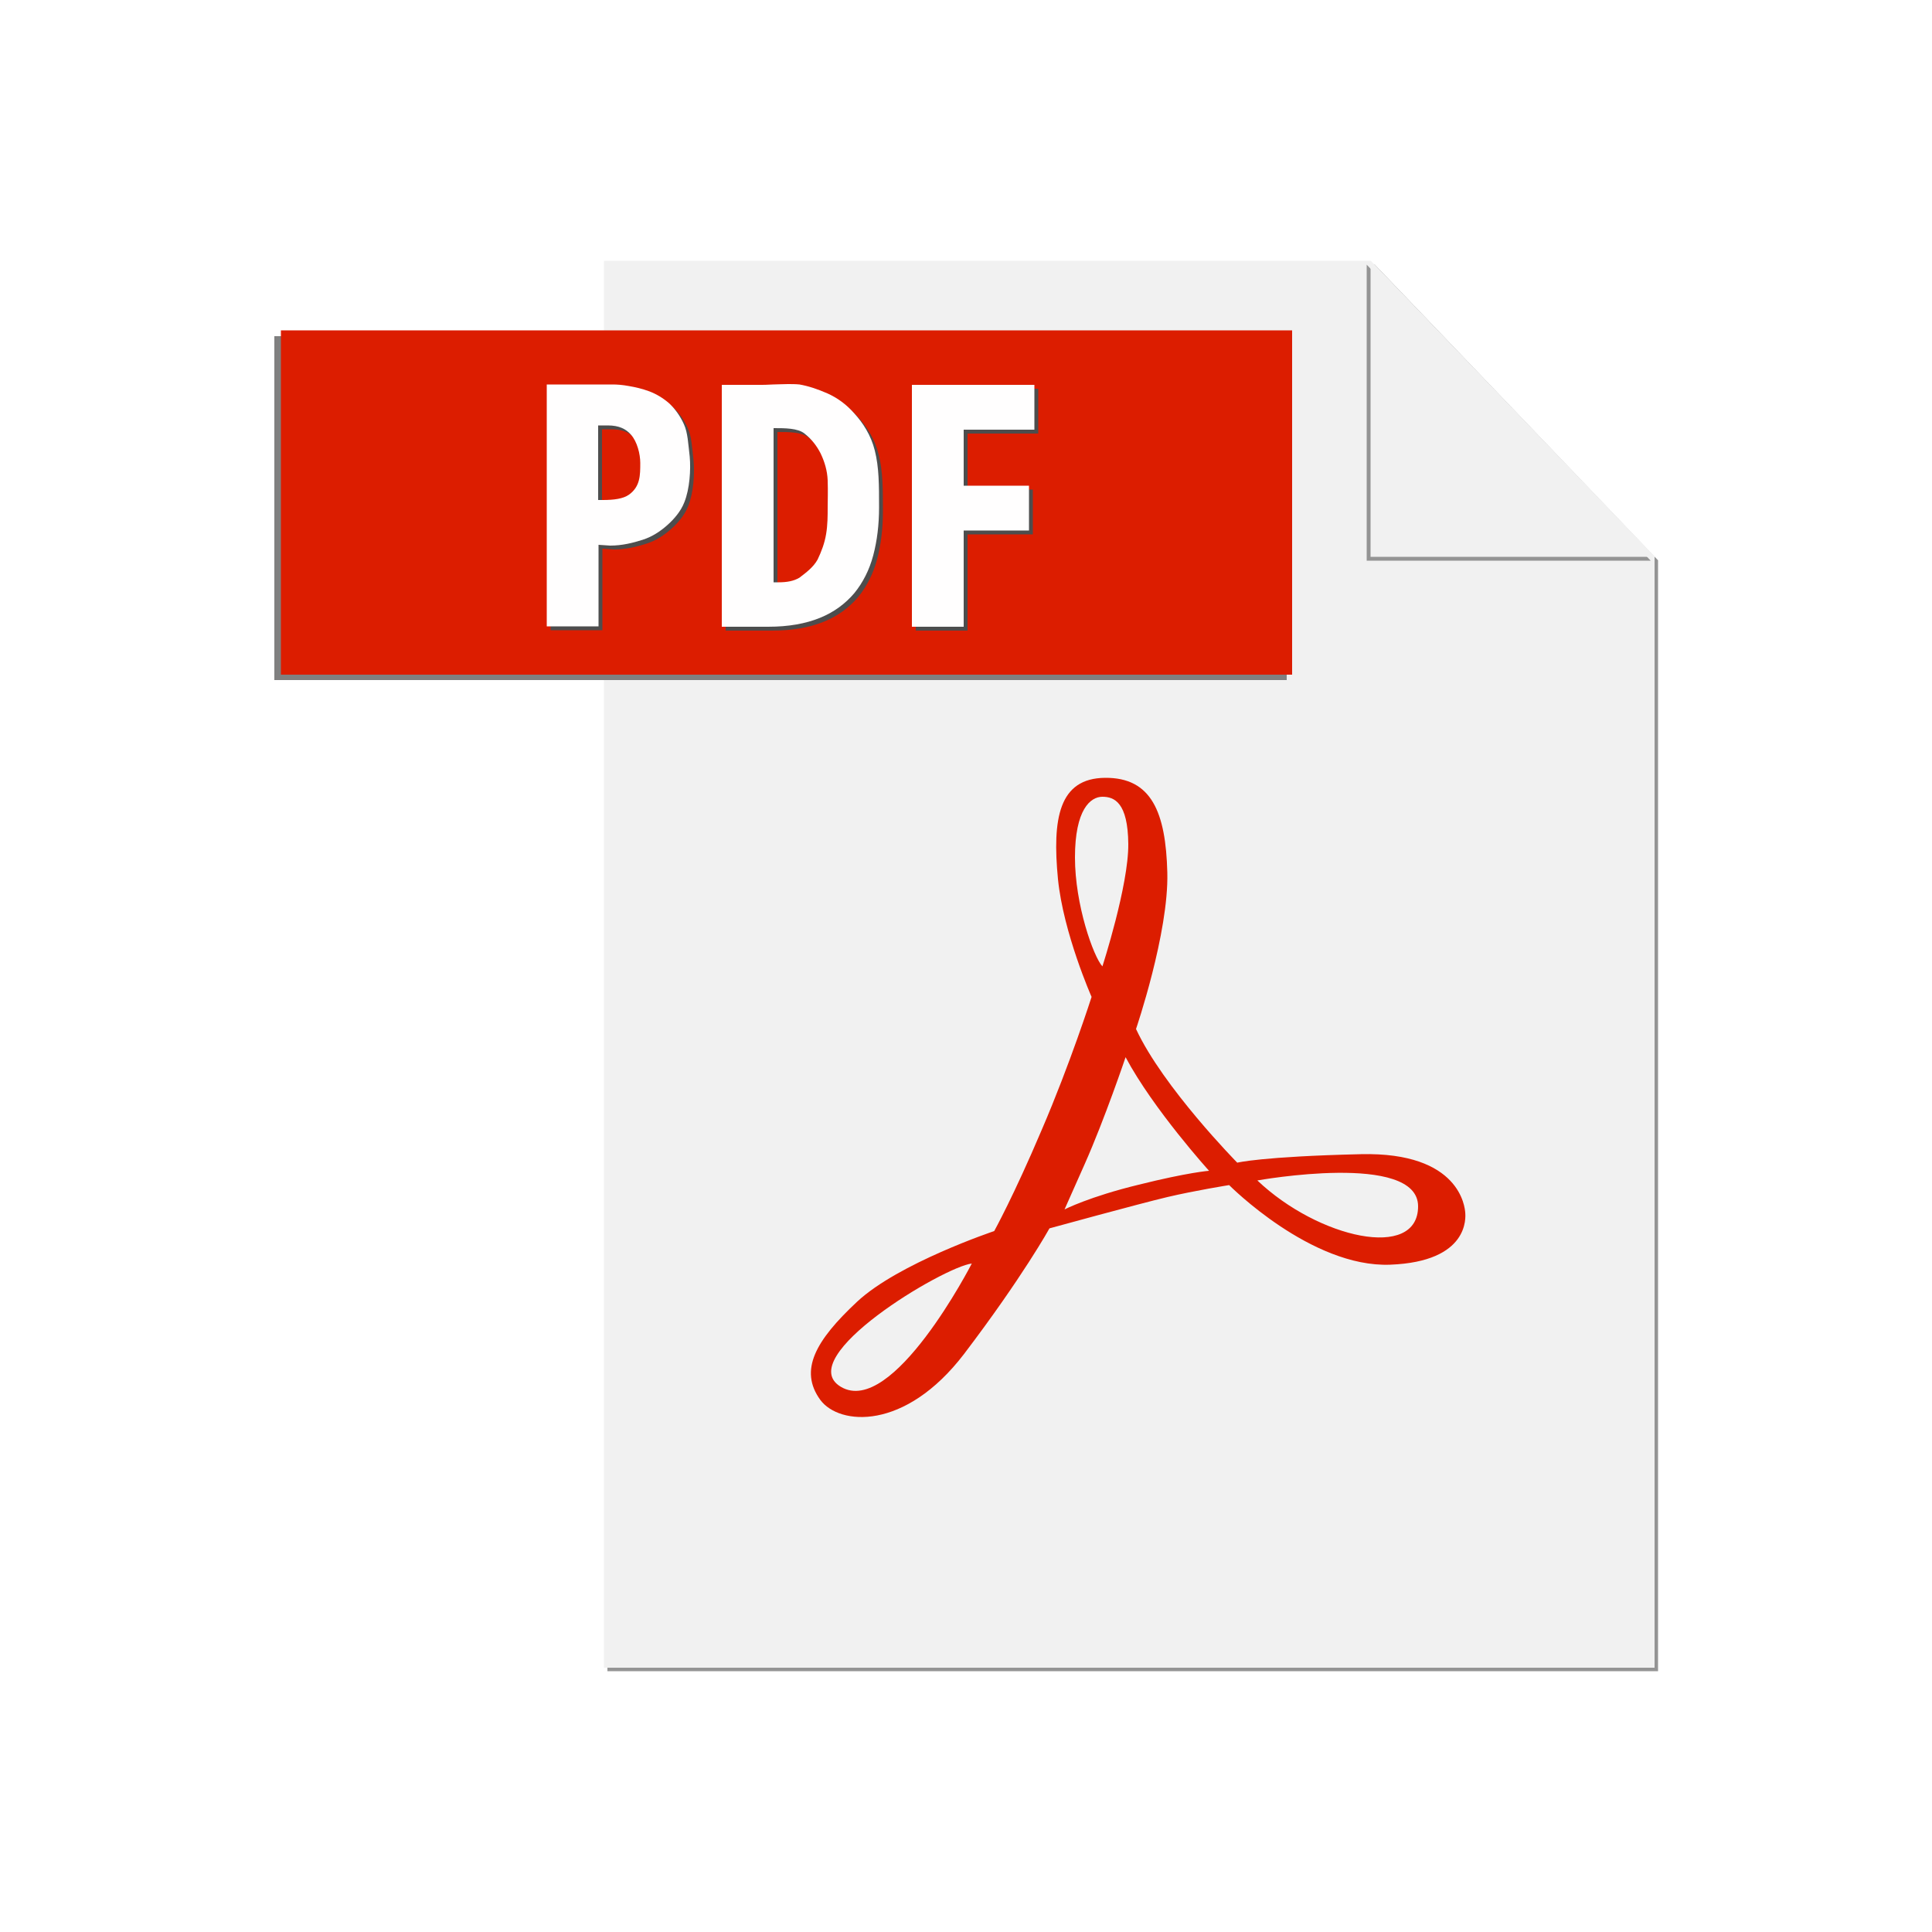
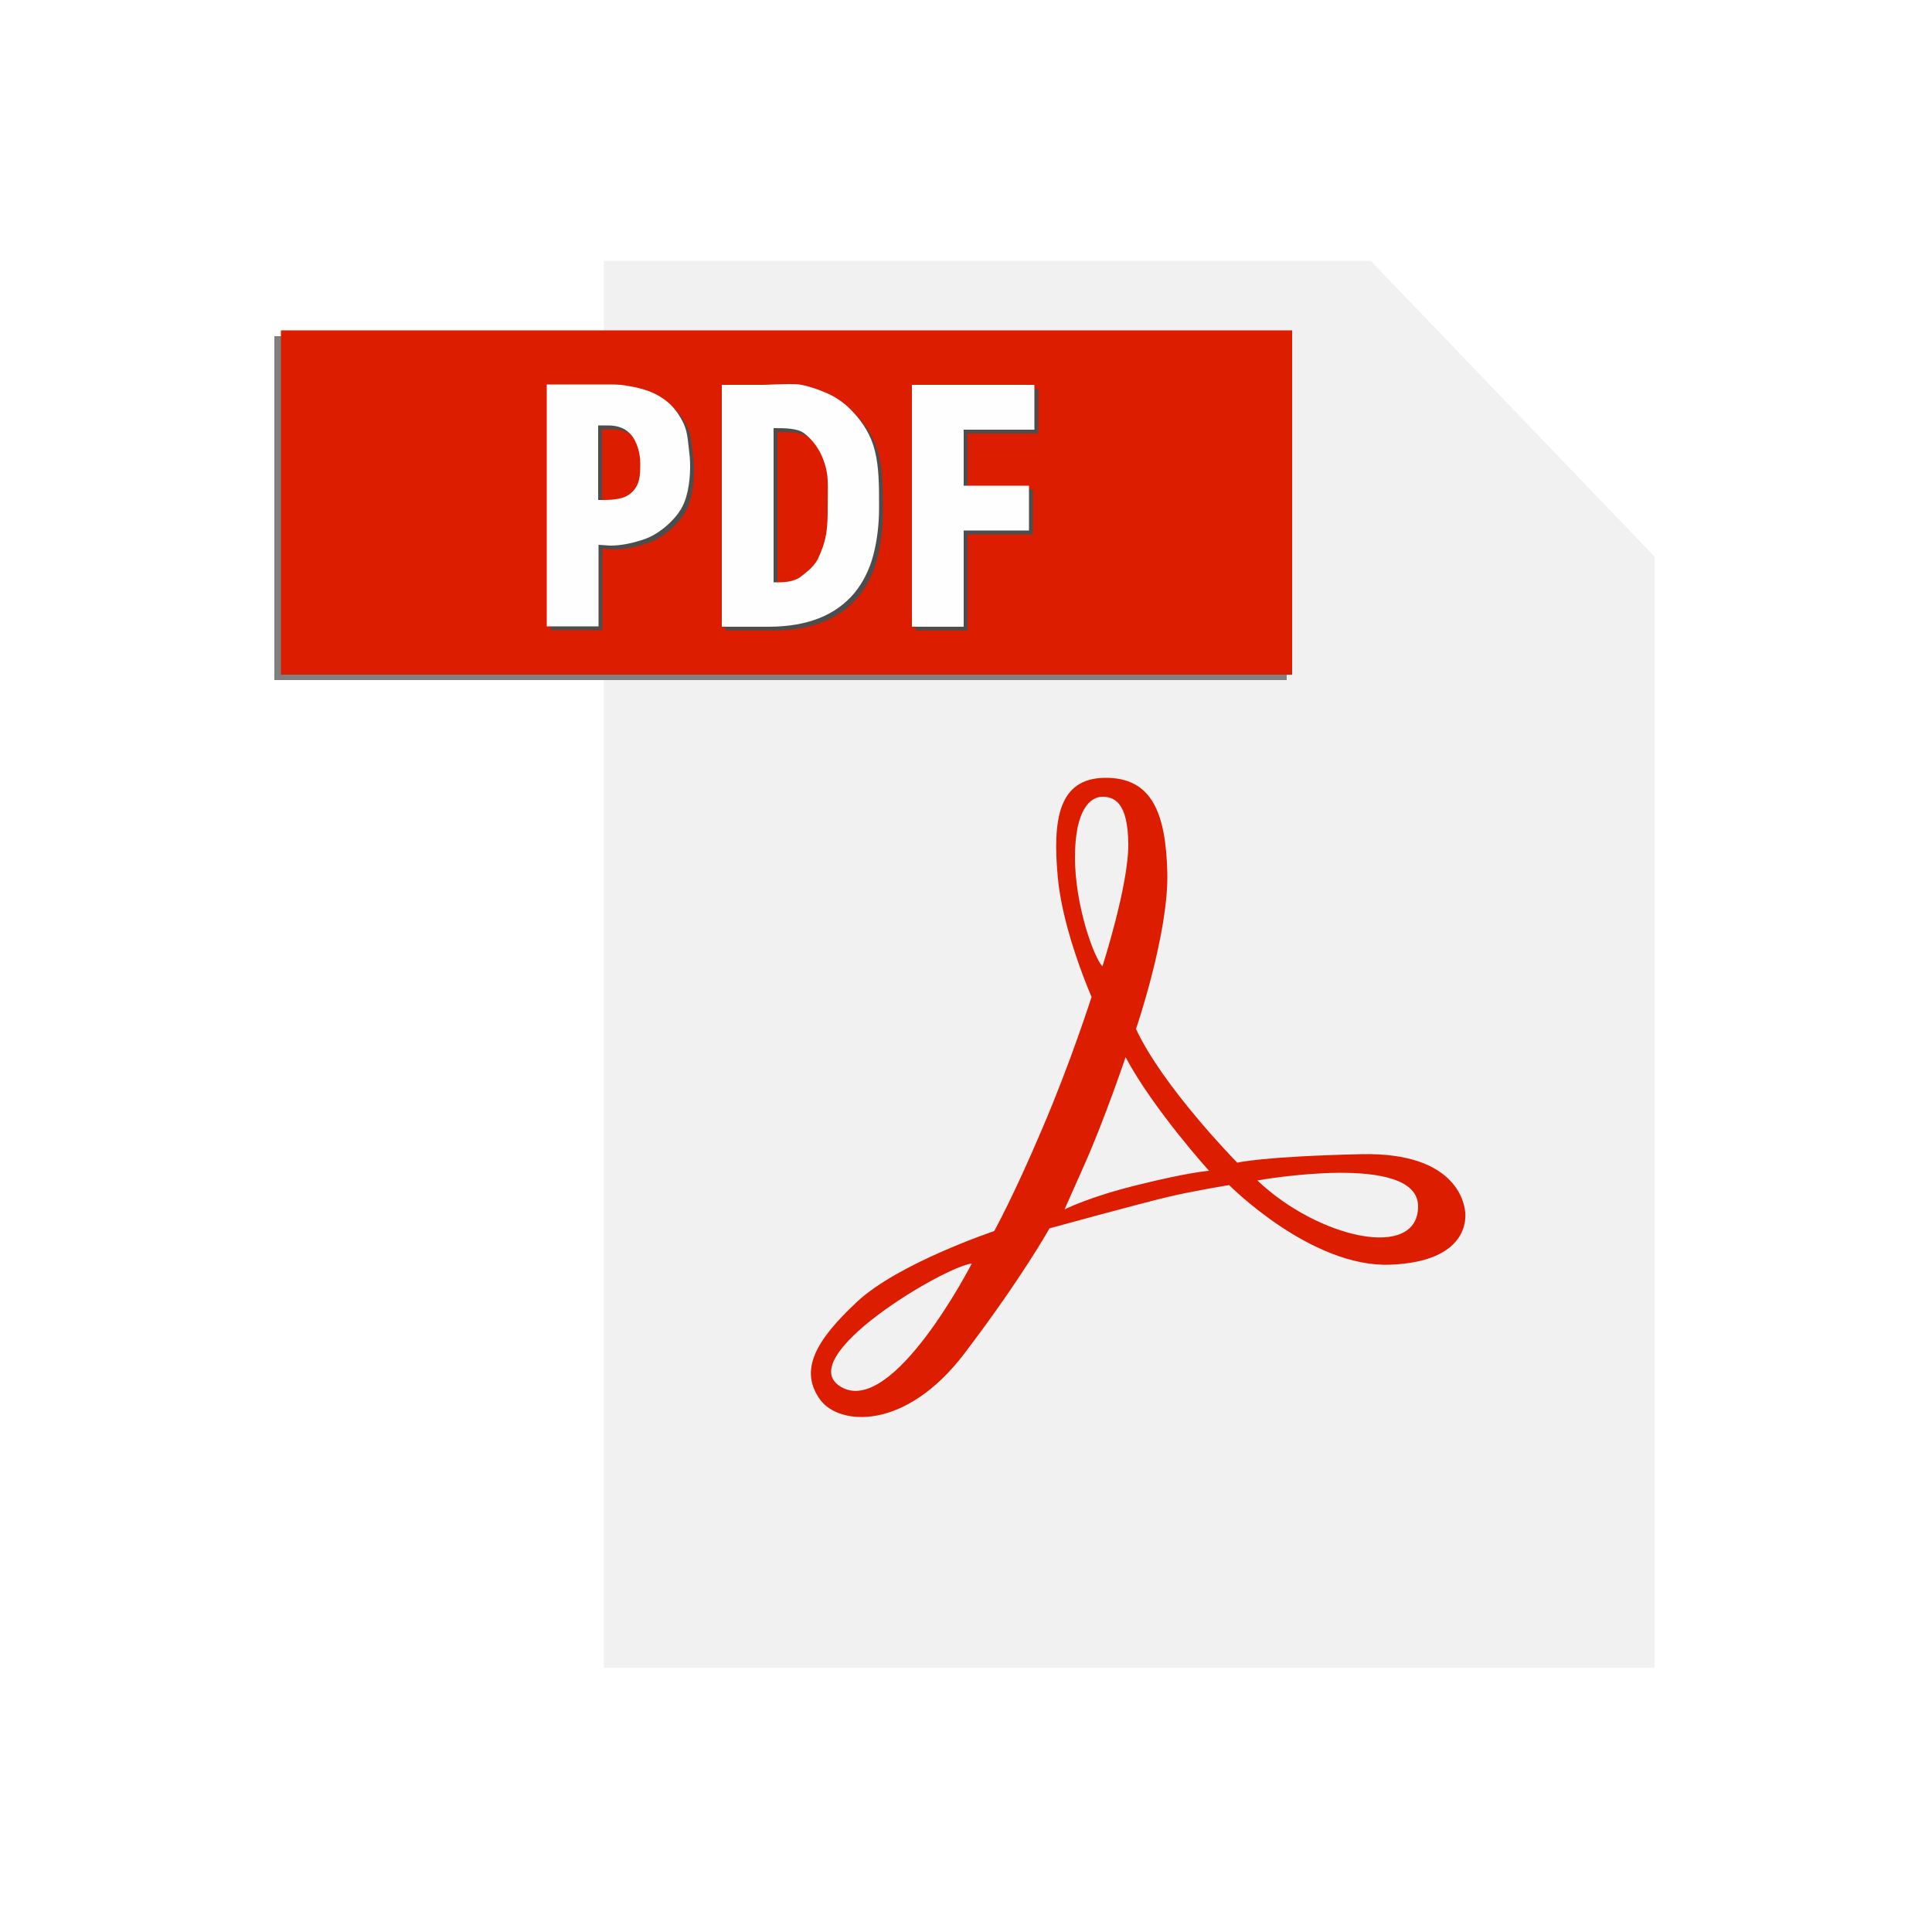
<svg xmlns="http://www.w3.org/2000/svg" lang="en-GB" viewBox="0 0 500 500">
  <defs>
    <style>

  .st0 {
    fill: #949494;
+     display: none;
  }
  
  .st1 {
    fill: #F1F1F1;
  }
  
  .st2 {
    fill: #808080;
  }
  
  .st3 {
    fill: #DC1D00;
  }
  
  .st4 {
    fill: #4D4D4D;
  }
  
  .st5 {
    fill: #FFFEFE;
  }

  </style>
  </defs>
  <polyline class="st0" points="355.7,68.4 355.6,68.4 428.2,144.1 428.2,431.6 157.2,431.6 157.2,432.5 429.1,432.5 429.1,145 355.7,68.4" />
  <polyline class="st1" points="354.7,67.5 156.3,67.5 156.3,431.6 428.2,431.6 428.2,144.1 354.7,67.5" />
  <polygon class="st2" points="154.3,87 71,87 71,176 154.3,176 333,176 333,87" />
  <rect x="72.7" y="85.5" class="st3" width="261.7" height="89.1" />
  <path class="st4" d="M157,130.4c-0.4,0-0.8,0-1.2,0v-19.3h2.5c2.9,0,4.7,0.9,6,2.4c1.6,1.8,2.4,5,2.4,7.3 c0,3.2,0,6.1-2.9,8.2C162.3,130.1,159.8,130.4,157,130.4 M159.5,100.5c-0.1,0-0.3,0-0.4,0c-1.3,0-2.2,0-2.7,0h-13.9v62.6h13.4V142 l3,0.2c3.1,0,5.9-0.7,8.4-1.5c2.5-0.8,4.6-2.2,6.4-3.8c1.8-1.6,3.5-3.6,4.4-5.9c1.4-3.5,1.7-8.4,1.4-11.8 c-0.4-3.4-0.5-6.2-1.5-8.4c-1-2.2-2.3-4-3.8-5.4c-1.6-1.4-3.3-2.4-5.1-3.1c-1.9-0.7-3.6-1.1-5.4-1.4 C162.1,100.6,160.7,100.5,159.5,100.5" />
  <path class="st4" d="M202.5,151.7c-0.4,0-0.8,0-1.3,0v-39.9c0.1,0,0.1,0,0.2,0c2.7,0,6.1,0,7.8,1.4 c1.8,1.4,3.2,3.2,4.2,5.2c1,2.1,1.7,4.4,1.8,6.9c0.1,2.9,0,5.2,0,7.2c0,1.9,0,4.3-0.4,6.7c-0.4,2.4-1.2,4.5-2.2,6.6 c-1.1,2-3,3.4-4.7,4.7C206.4,151.4,204.6,151.7,202.5,151.7 M204.9,100.4c-1.4,0-2.9,0.1-3.8,0.1c-1.7,0.1-2.7,0.1-3.1,0.1h-10.2 v62.6h12c5.3,0,9.7-0.8,13.4-2.3c3.7-1.5,6.6-3.7,8.9-6.4c2.2-2.7,3.9-6,4.9-9.8c1-3.8,1.5-7.9,1.5-12.4c0-5.8,0-10.3-1.1-14.7 c-1-4-3.1-7.2-5.3-9.6c-2.1-2.4-4.5-4.1-7-5.2c-2.5-1.1-4.9-1.9-7.2-2.3C206.9,100.4,205.9,100.4,204.9,100.4" />
  <polyline class="st4" points="268.7,100.6 237,100.6 237,163.2 250.4,163.2 250.4,138.3 267.3,138.3 267.3,126.7 250.4,126.7 250.4,112.2 268.7,112.2 268.7,100.6" />
  <path class="st3" d="M379.2,313.8c-0.1-1.2-1.2-15.7-27-15.1c-25.7,0.6-32,2.2-32,2.2S301,281.4,294,266.3 c0,0,8.5-24.9,8.1-40.5c-0.4-15.6-4.1-24.6-16.1-24.5c-12,0.1-13.7,10.6-12.2,26.2c1.4,14,8.7,30.5,8.7,30.5s-5.5,17.2-12.9,34.4 c-7.3,17.2-12.3,26.2-12.3,26.2s-24.8,8.3-35.5,18.3c-10.7,10-15.1,17.7-9.5,25.4c4.9,6.6,21.9,8.1,37.2-11.9 c15.2-20,22.1-32.5,22.1-32.5s23.3-6.4,30.5-8.1c7.2-1.7,16-3.1,16-3.1s21.2,21.4,41.7,20.6C380.3,326.5,379.3,315,379.2,313.8z M217.6,358.9c-12.7-7.6,26.7-31.1,33.9-31.9C251.5,327,231,366.9,217.6,358.9z M278.2,221.9c0-12.4,4-15.7,7.1-15.7 s6.6,1.5,6.7,12.2c0.1,10.7-6.7,31.7-6.7,31.7C283,247.6,278.2,234.2,278.2,221.9z M294.7,306.6c-12.8,3.1-19.2,6.4-19.2,6.4 s0,0,5.2-11.7c5.2-11.7,10.6-27.7,10.6-27.7c7.2,13.5,21.6,29.4,21.6,29.4S307.5,303.4,294.7,306.6z M325.4,305.5 c0,0,41.6-7.5,41.6,6.7C367,326.3,341.2,320.5,325.4,305.5z" />
  <polygon class="st0" points="353.7,68.5 353.7,145.1 427.2,145.1" />
  <polygon class="st1" points="354.7,67.5 354.7,144.1 428.2,144.1" />
  <path class="st5" d="M156,129.4c-0.4,0-0.8,0-1.2,0v-19.3h2.5c2.9,0,4.7,0.9,6,2.4c1.6,1.8,2.4,5,2.4,7.3 c0,3.2,0,6.1-2.9,8.2C161.3,129.1,158.8,129.4,156,129.4 M158.5,99.5c-0.1,0-0.3,0-0.4,0c-1.3,0-2.2,0-2.7,0h-13.9v62.6h13.4V141 l3,0.2c3.1,0,5.9-0.7,8.4-1.5c2.5-0.8,4.6-2.2,6.4-3.8c1.8-1.6,3.5-3.6,4.4-5.9c1.4-3.5,1.7-8.4,1.4-11.8 c-0.4-3.4-0.5-6.2-1.5-8.4c-1-2.2-2.3-4-3.8-5.4c-1.6-1.4-3.3-2.4-5.1-3.1c-1.9-0.7-3.6-1.1-5.4-1.4 C161.1,99.6,159.7,99.5,158.5,99.5" />
  <path class="st5" d="M201.5,150.7c-0.4,0-0.8,0-1.3,0v-39.9c0.1,0,0.1,0,0.2,0c2.7,0,6.1,0,7.8,1.4 c1.8,1.4,3.2,3.2,4.2,5.2c1,2.1,1.7,4.4,1.8,6.9c0.1,2.9,0,5.2,0,7.2c0,1.9,0,4.3-0.4,6.7c-0.4,2.4-1.2,4.5-2.2,6.6 c-1.1,2-3,3.4-4.7,4.7C205.4,150.4,203.6,150.7,201.5,150.7 M203.9,99.4c-1.4,0-2.9,0.1-3.8,0.1c-1.7,0.1-2.7,0.1-3.1,0.1h-10.2 v62.6h12c5.3,0,9.7-0.8,13.4-2.3c3.7-1.5,6.6-3.7,8.9-6.4c2.2-2.7,3.9-6,4.9-9.8c1-3.8,1.5-7.9,1.5-12.4c0-5.8,0-10.3-1.1-14.7 c-1-4-3.1-7.2-5.3-9.6c-2.1-2.4-4.5-4.1-7-5.2c-2.5-1.1-4.9-1.9-7.2-2.3C205.9,99.4,204.9,99.4,203.9,99.4" />
  <polyline class="st5" points="267.7,99.6 236,99.6 236,162.2 249.4,162.2 249.4,137.3 266.3,137.3 266.3,125.7 249.4,125.7 249.4,111.2 267.7,111.2 267.7,99.6" />
</svg>
